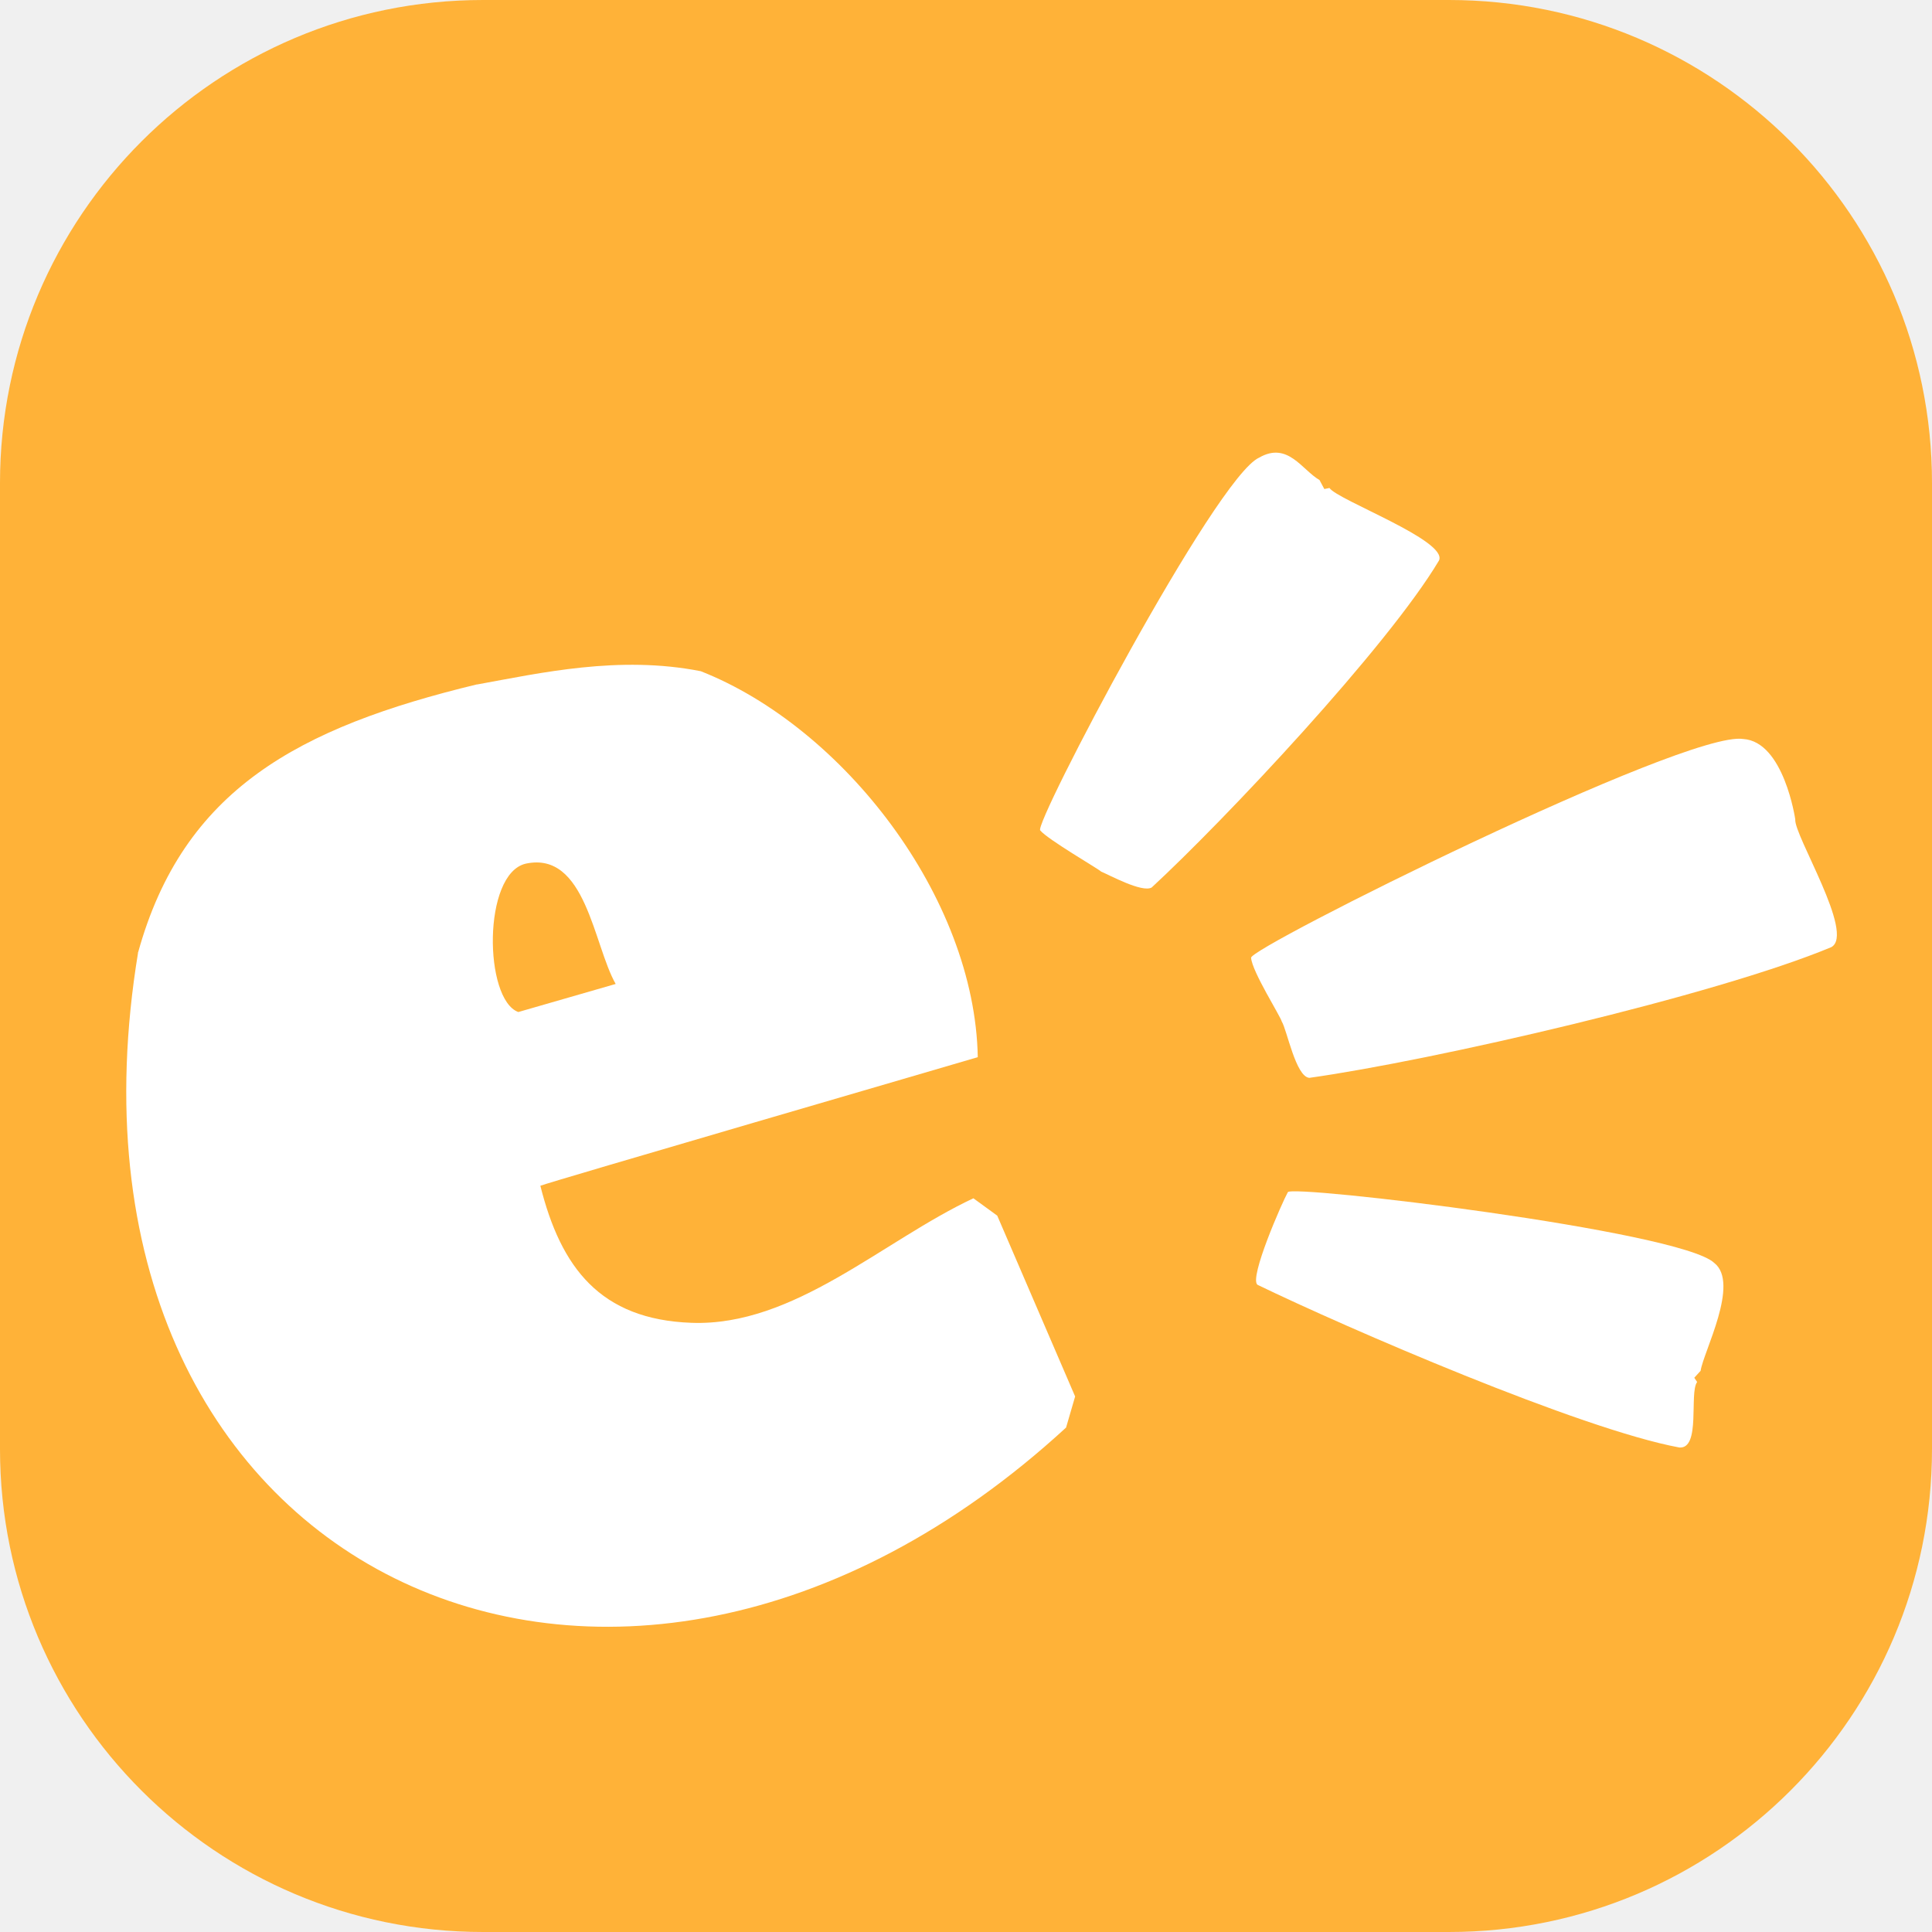
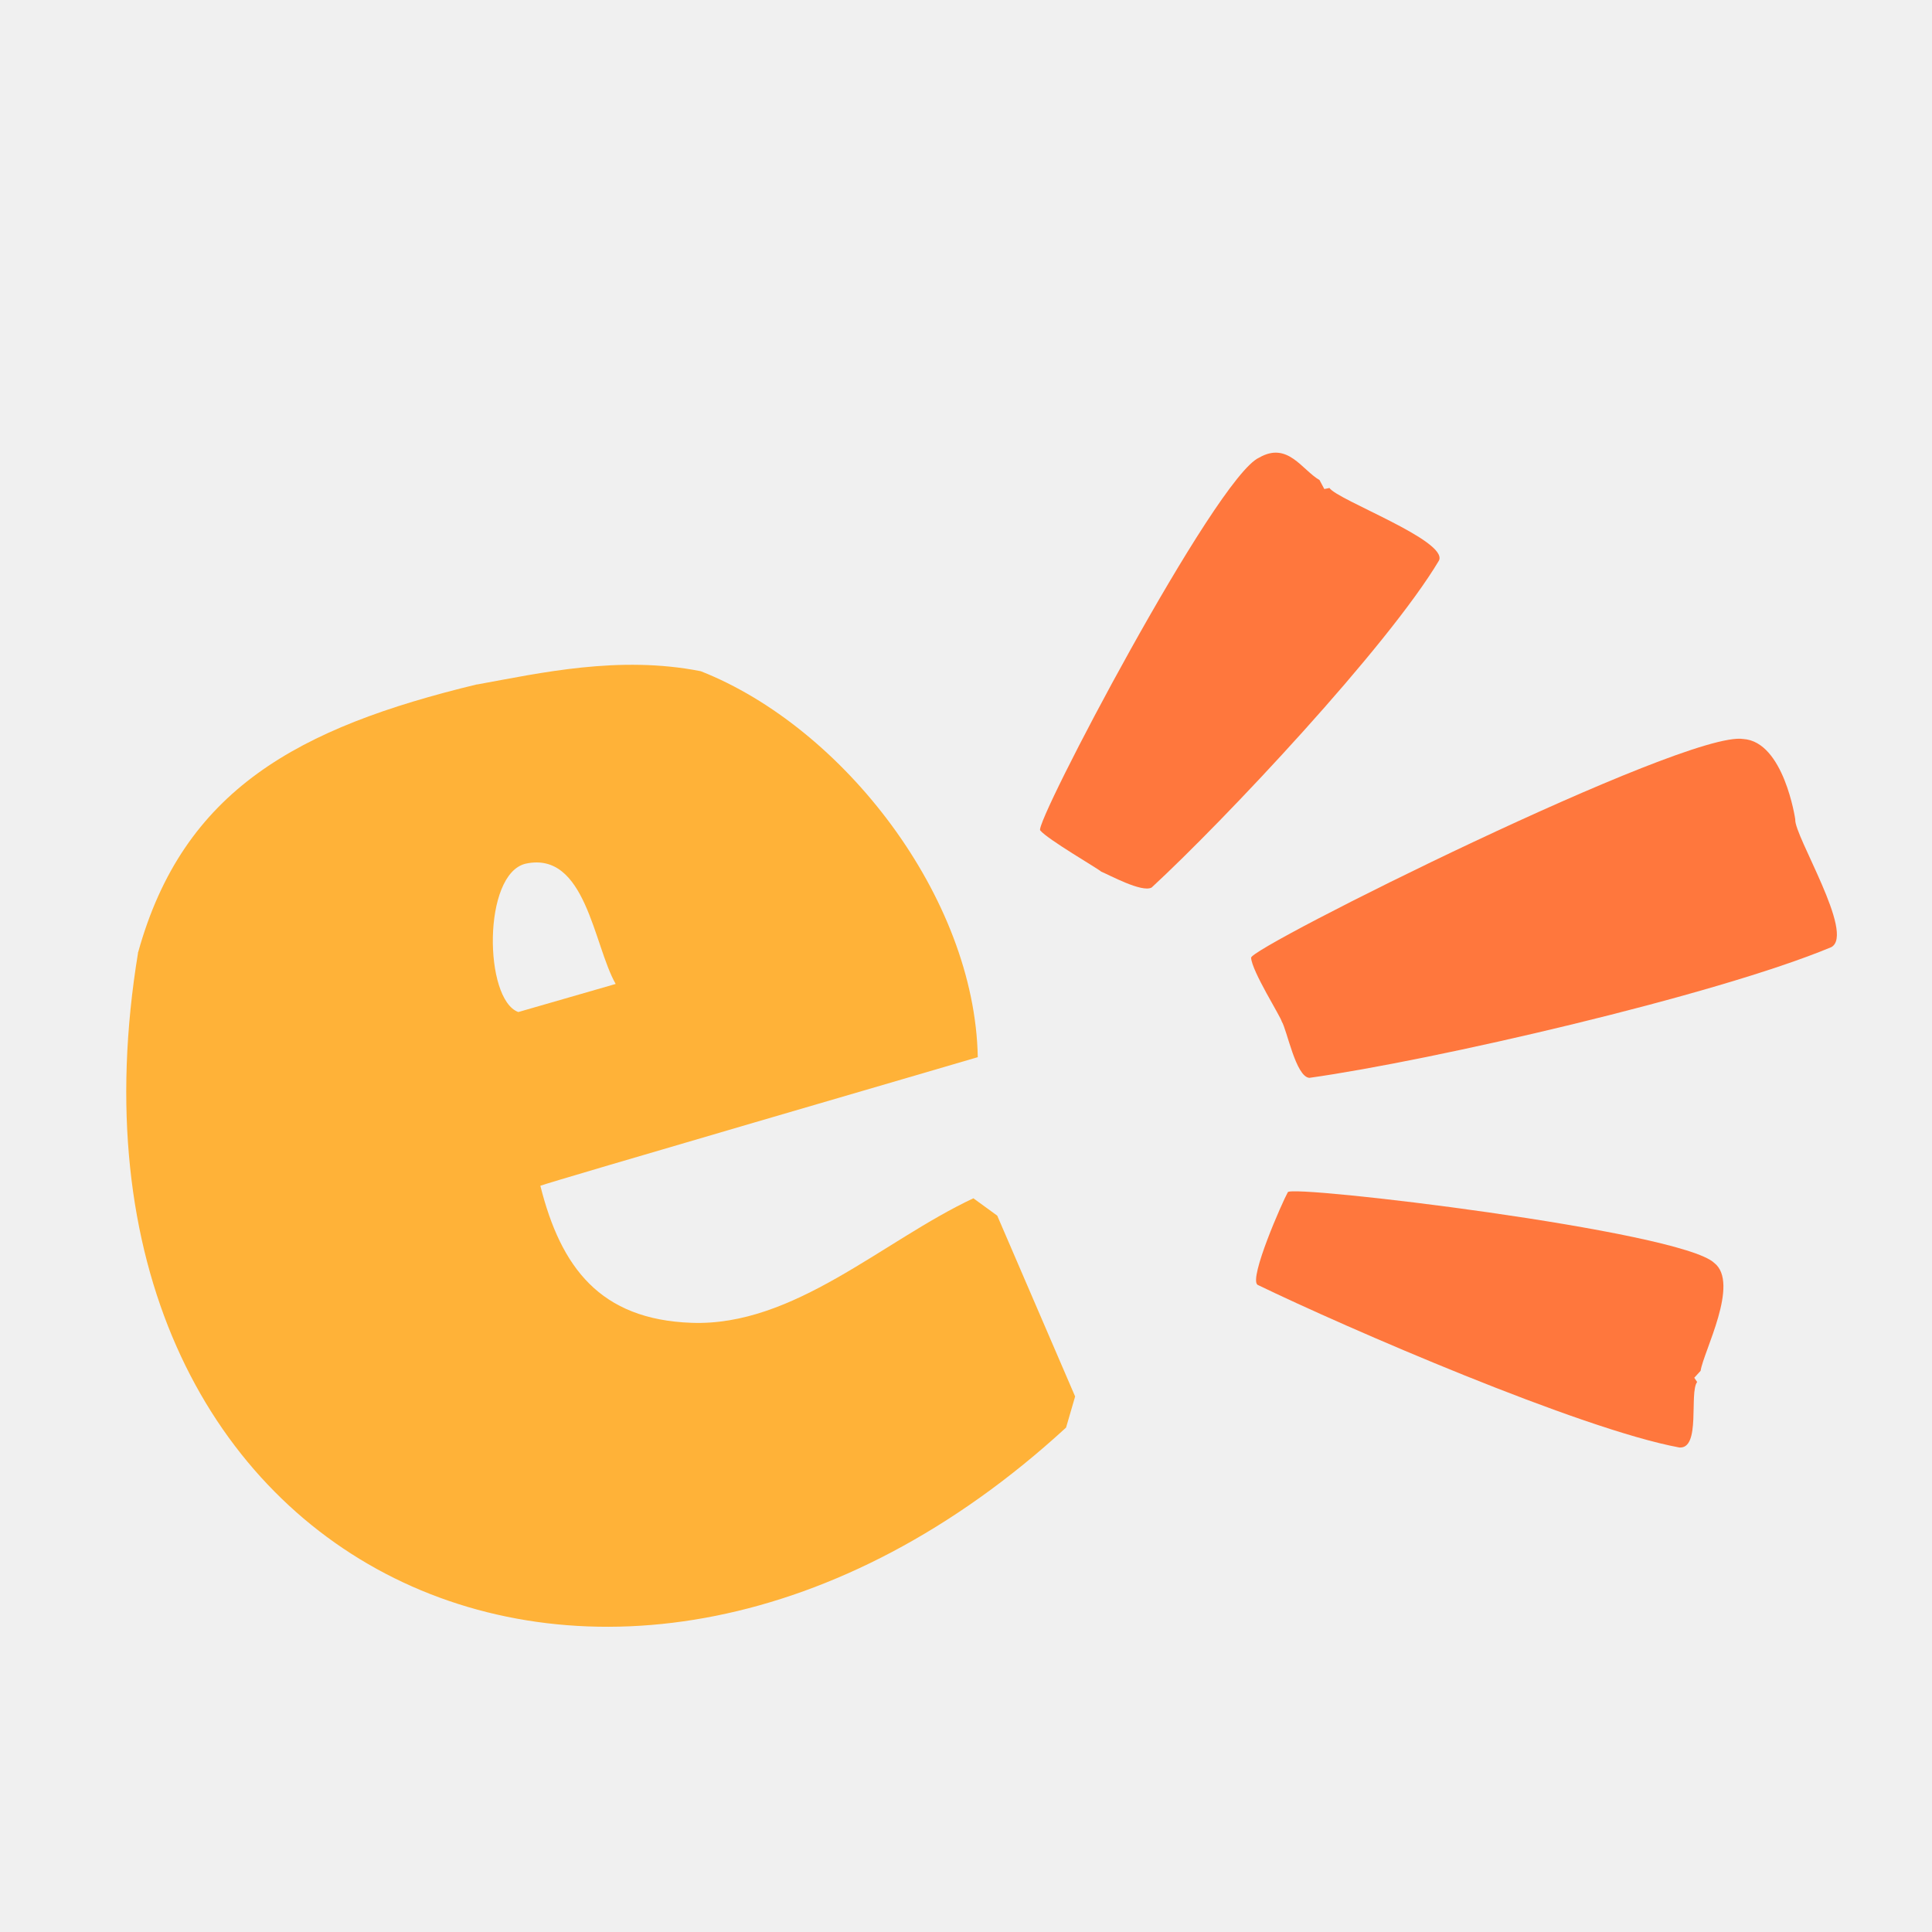
<svg xmlns="http://www.w3.org/2000/svg" viewBox="0 0 128 128">
  <defs>
-     <style>.cls-1{fill:#fff;}.cls-2{fill:#ffb238;}</style>
+     <style>
+       .cls-1 {
+         fill: #ffb238;
+       }
+       .cls-2 {
+         fill: #ff773d;
+       }
+     </style>
  </defs>
-   <rect class="cls-2" width="128" height="128" rx="32" ry="32" />
-   <path class="cls-1" d="m31.6,45.35c4.19-.76,9.42-1.95,14.83-.88,9.44,3.72,18.16,14.98,18.35,25.57-1.43.43-28.51,8.31-28.98,8.52,1.36,5.42,3.96,8.86,10.01,9.08,6.8.25,12.66-5.43,18.68-8.25l1.58,1.15,5.16,11.98-.6,2.06c-29.98,27.55-68.24,9.53-61.48-31.48.37-.26-.19.17,0,0,2.99-10.79,10.61-14.9,22.46-17.76Zm3.23,11.87c-2.87.67-2.77,9-.49,9.83,0,0,6.45-1.86,6.45-1.86-1.47-2.58-1.98-8.83-5.96-7.97Z" />
-   <path class="cls-1" d="m87.43,31.82l.31.58.34-.07c.53.8,7.85,3.48,7.26,4.8-3.41,5.73-14.21,17.21-19.04,21.67-.64.36-2.82-.84-3.34-1.05-.19-.19-3.53-2.12-4.04-2.73-.51-.3,11.62-23.41,14.5-24.7,1.9-1.09,2.83.81,4.01,1.49Z" />
-   <path class="cls-1" d="m118.94,54.29c-.08,1.07,3.98,7.59,2.39,8.46-7.69,3.21-26.45,7.52-34.58,8.66-.9-.06-1.49-3.2-1.83-3.73-.05-.29-1.98-3.33-2.03-4.22-.28-.59,28.79-15.1,32.6-14.5,2.7.17,3.45,5.32,3.45,5.32Z" />
-   <path class="cls-1" d="m112.67,90.82l-.42.46.19.28c-.54.72.26,4.45-1.18,4.34-6.55-1.21-22.04-7.92-27.95-10.78-.57-.45,1.65-5.49,2.01-6.13.08-.54,25.99,2.54,28.25,4.68,1.72,1.34-.72,5.9-.9,7.15Z" />
+   <path class="cls-1" d="M31.6,45.35c4.19-.76,9.42-1.95,14.83-.88,9.44,3.72,18.16,14.98,18.35,25.57-1.43.43-28.51,8.31-28.98,8.52,1.36,5.42,3.96,8.86,10.01,9.08,6.8.25,12.66-5.43,18.68-8.25l1.58,1.15,5.16,11.98-.6,2.06c-29.98,27.55-68.24,9.53-61.48-31.48.37-.26-.19.17,0,0,2.99-10.79,10.61-14.9,22.46-17.76ZM34.83,57.22c-2.87.67-2.77,9-.49,9.83,0,0,6.45-1.86,6.45-1.86-1.47-2.58-1.98-8.83-5.96-7.97Z" />
+   <g>
+     <path class="cls-2" d="M87.43,31.82l.31.58.34-.07c.53.8,7.85,3.48,7.26,4.8-3.41,5.73-14.21,17.21-19.04,21.67-.64.36-2.82-.84-3.34-1.05-.19-.19-3.53-2.12-4.04-2.73-.51-.3,11.62-23.41,14.5-24.7,1.9-1.09,2.83.81,4.01,1.49Z" />
+     <path class="cls-2" d="M118.94,54.29c-.08,1.07,3.98,7.59,2.39,8.46-7.69,3.21-26.45,7.52-34.58,8.66-.9-.06-1.49-3.2-1.83-3.73-.05-.29-1.98-3.33-2.03-4.22-.28-.59,28.79-15.1,32.6-14.5,2.7.17,3.45,5.32,3.45,5.32Z" />
+     <path class="cls-2" d="M112.67,90.82l-.42.46.19.28c-.54.72.26,4.45-1.18,4.34-6.55-1.21-22.04-7.92-27.95-10.78-.57-.45,1.65-5.49,2.01-6.13.08-.54,25.99,2.54,28.25,4.68,1.72,1.34-.72,5.9-.9,7.15Z" />
+   </g>
</svg>
